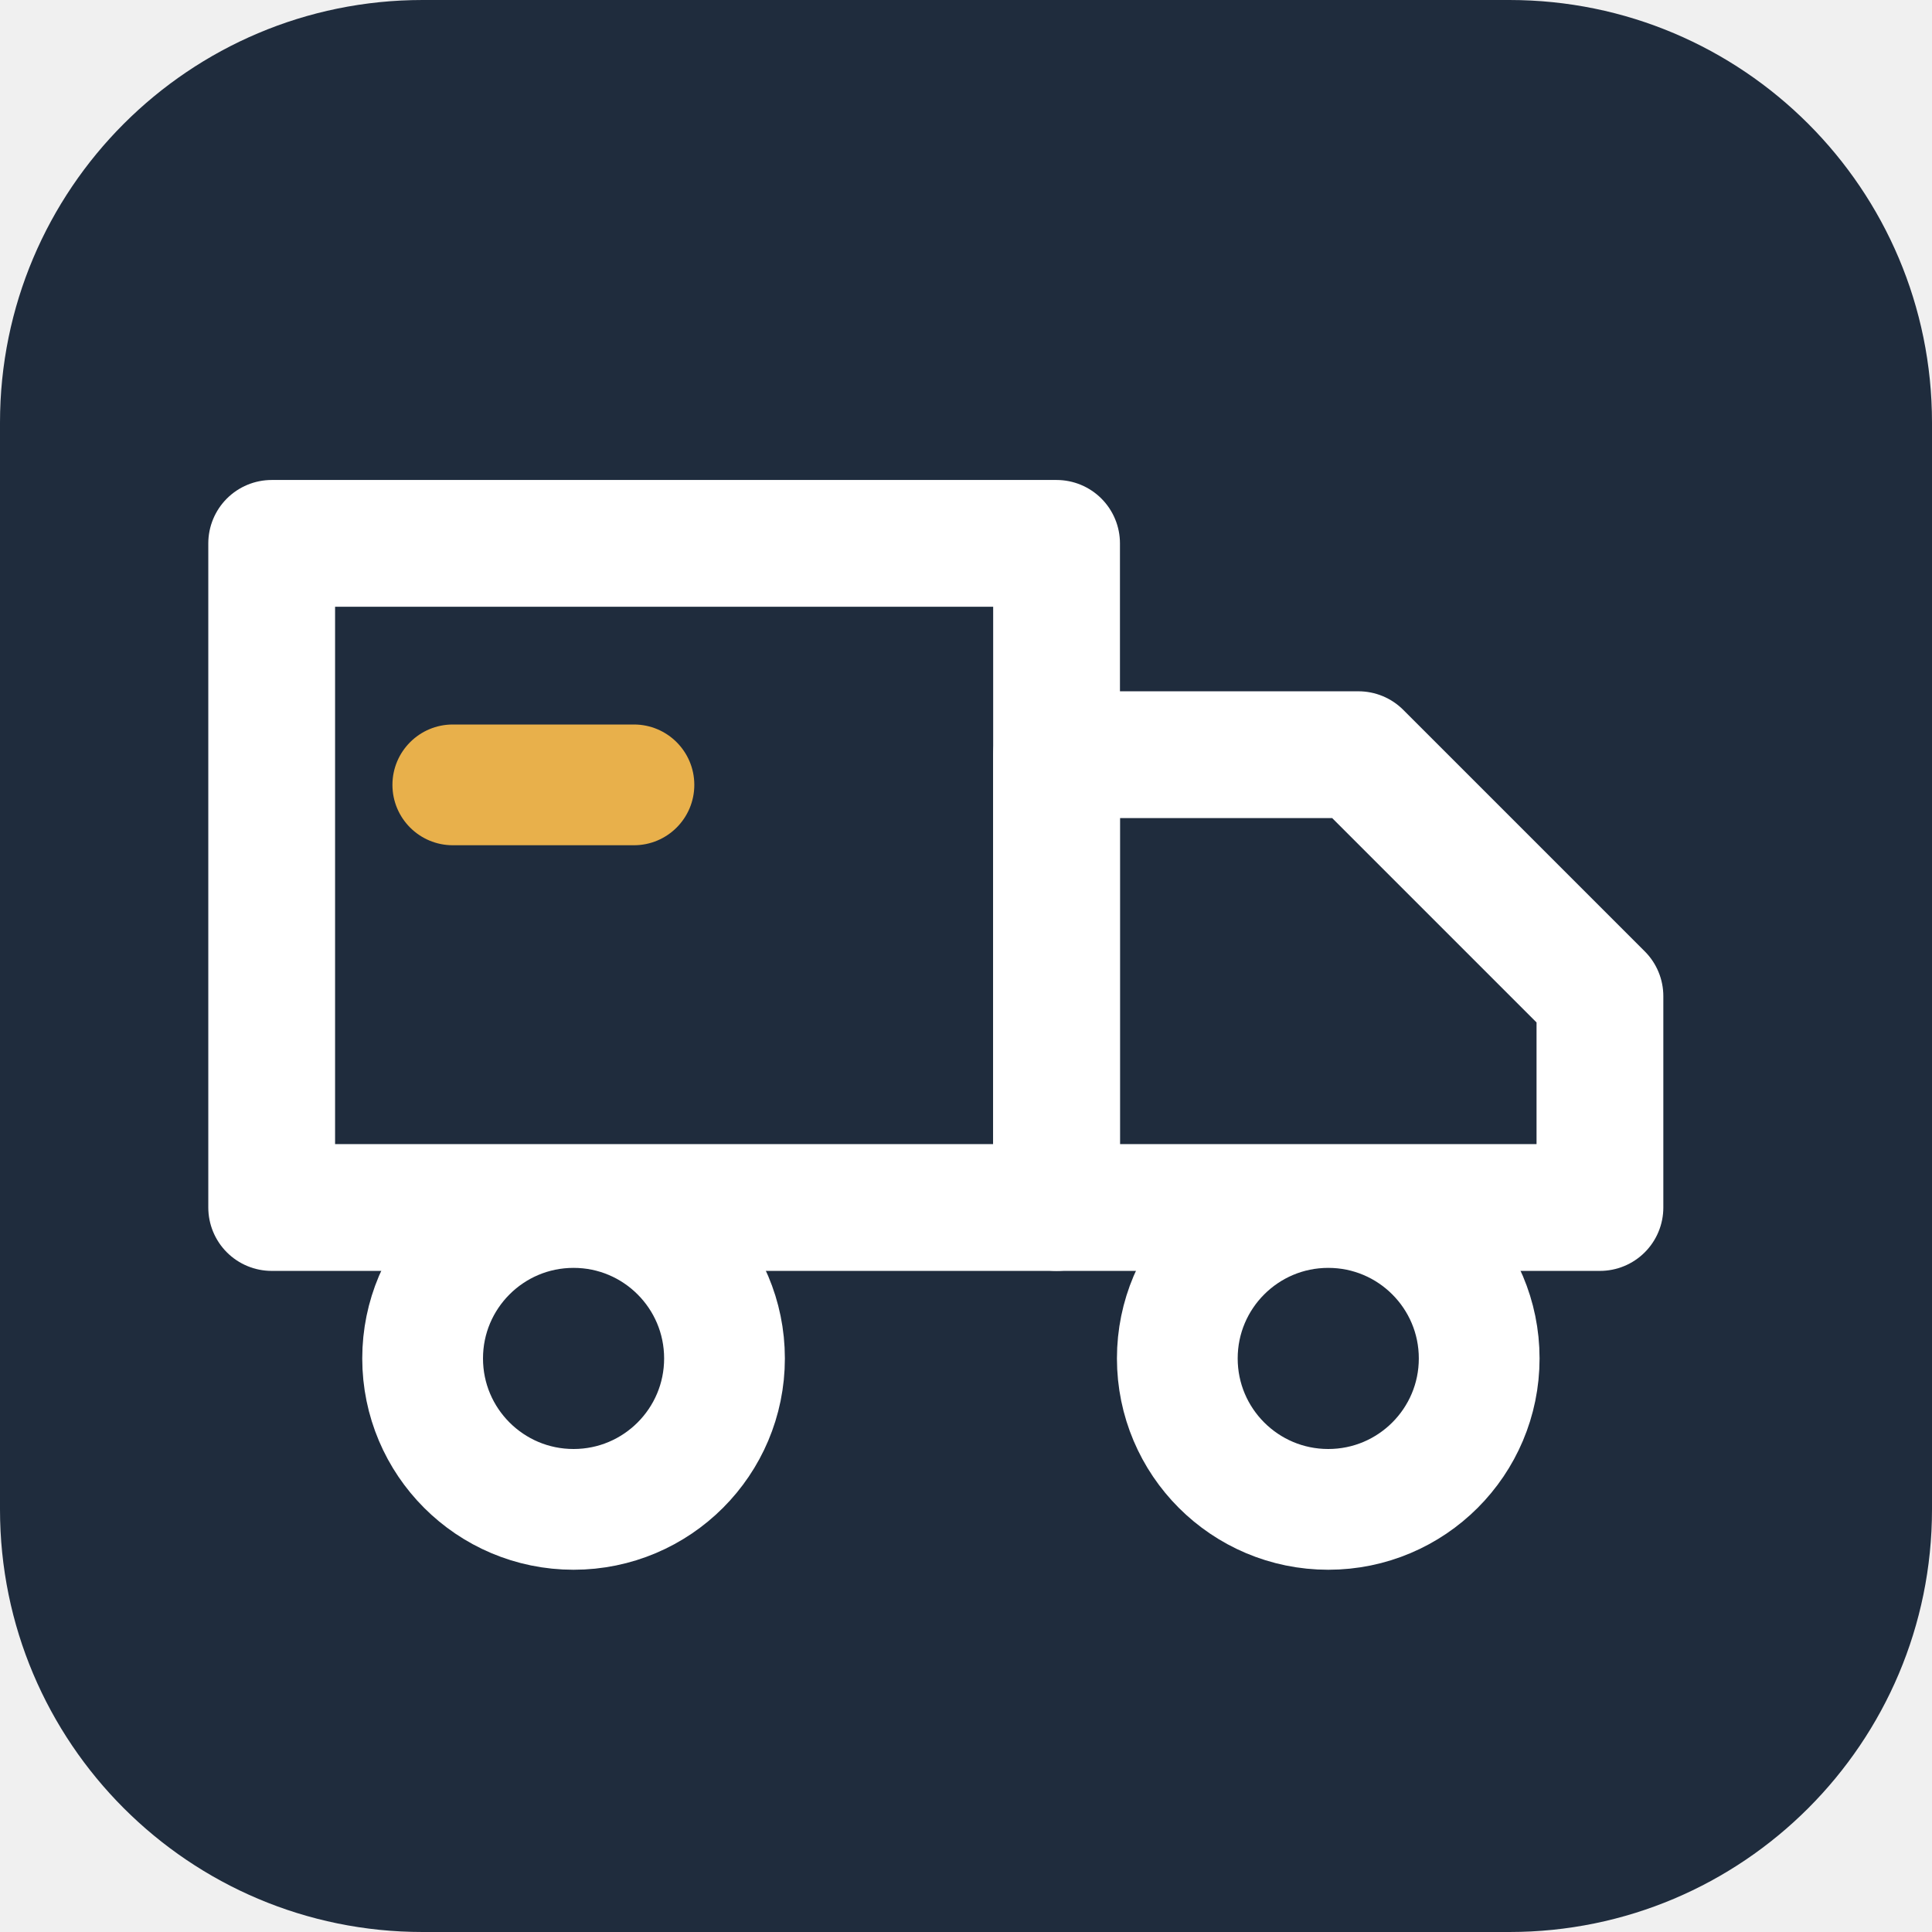
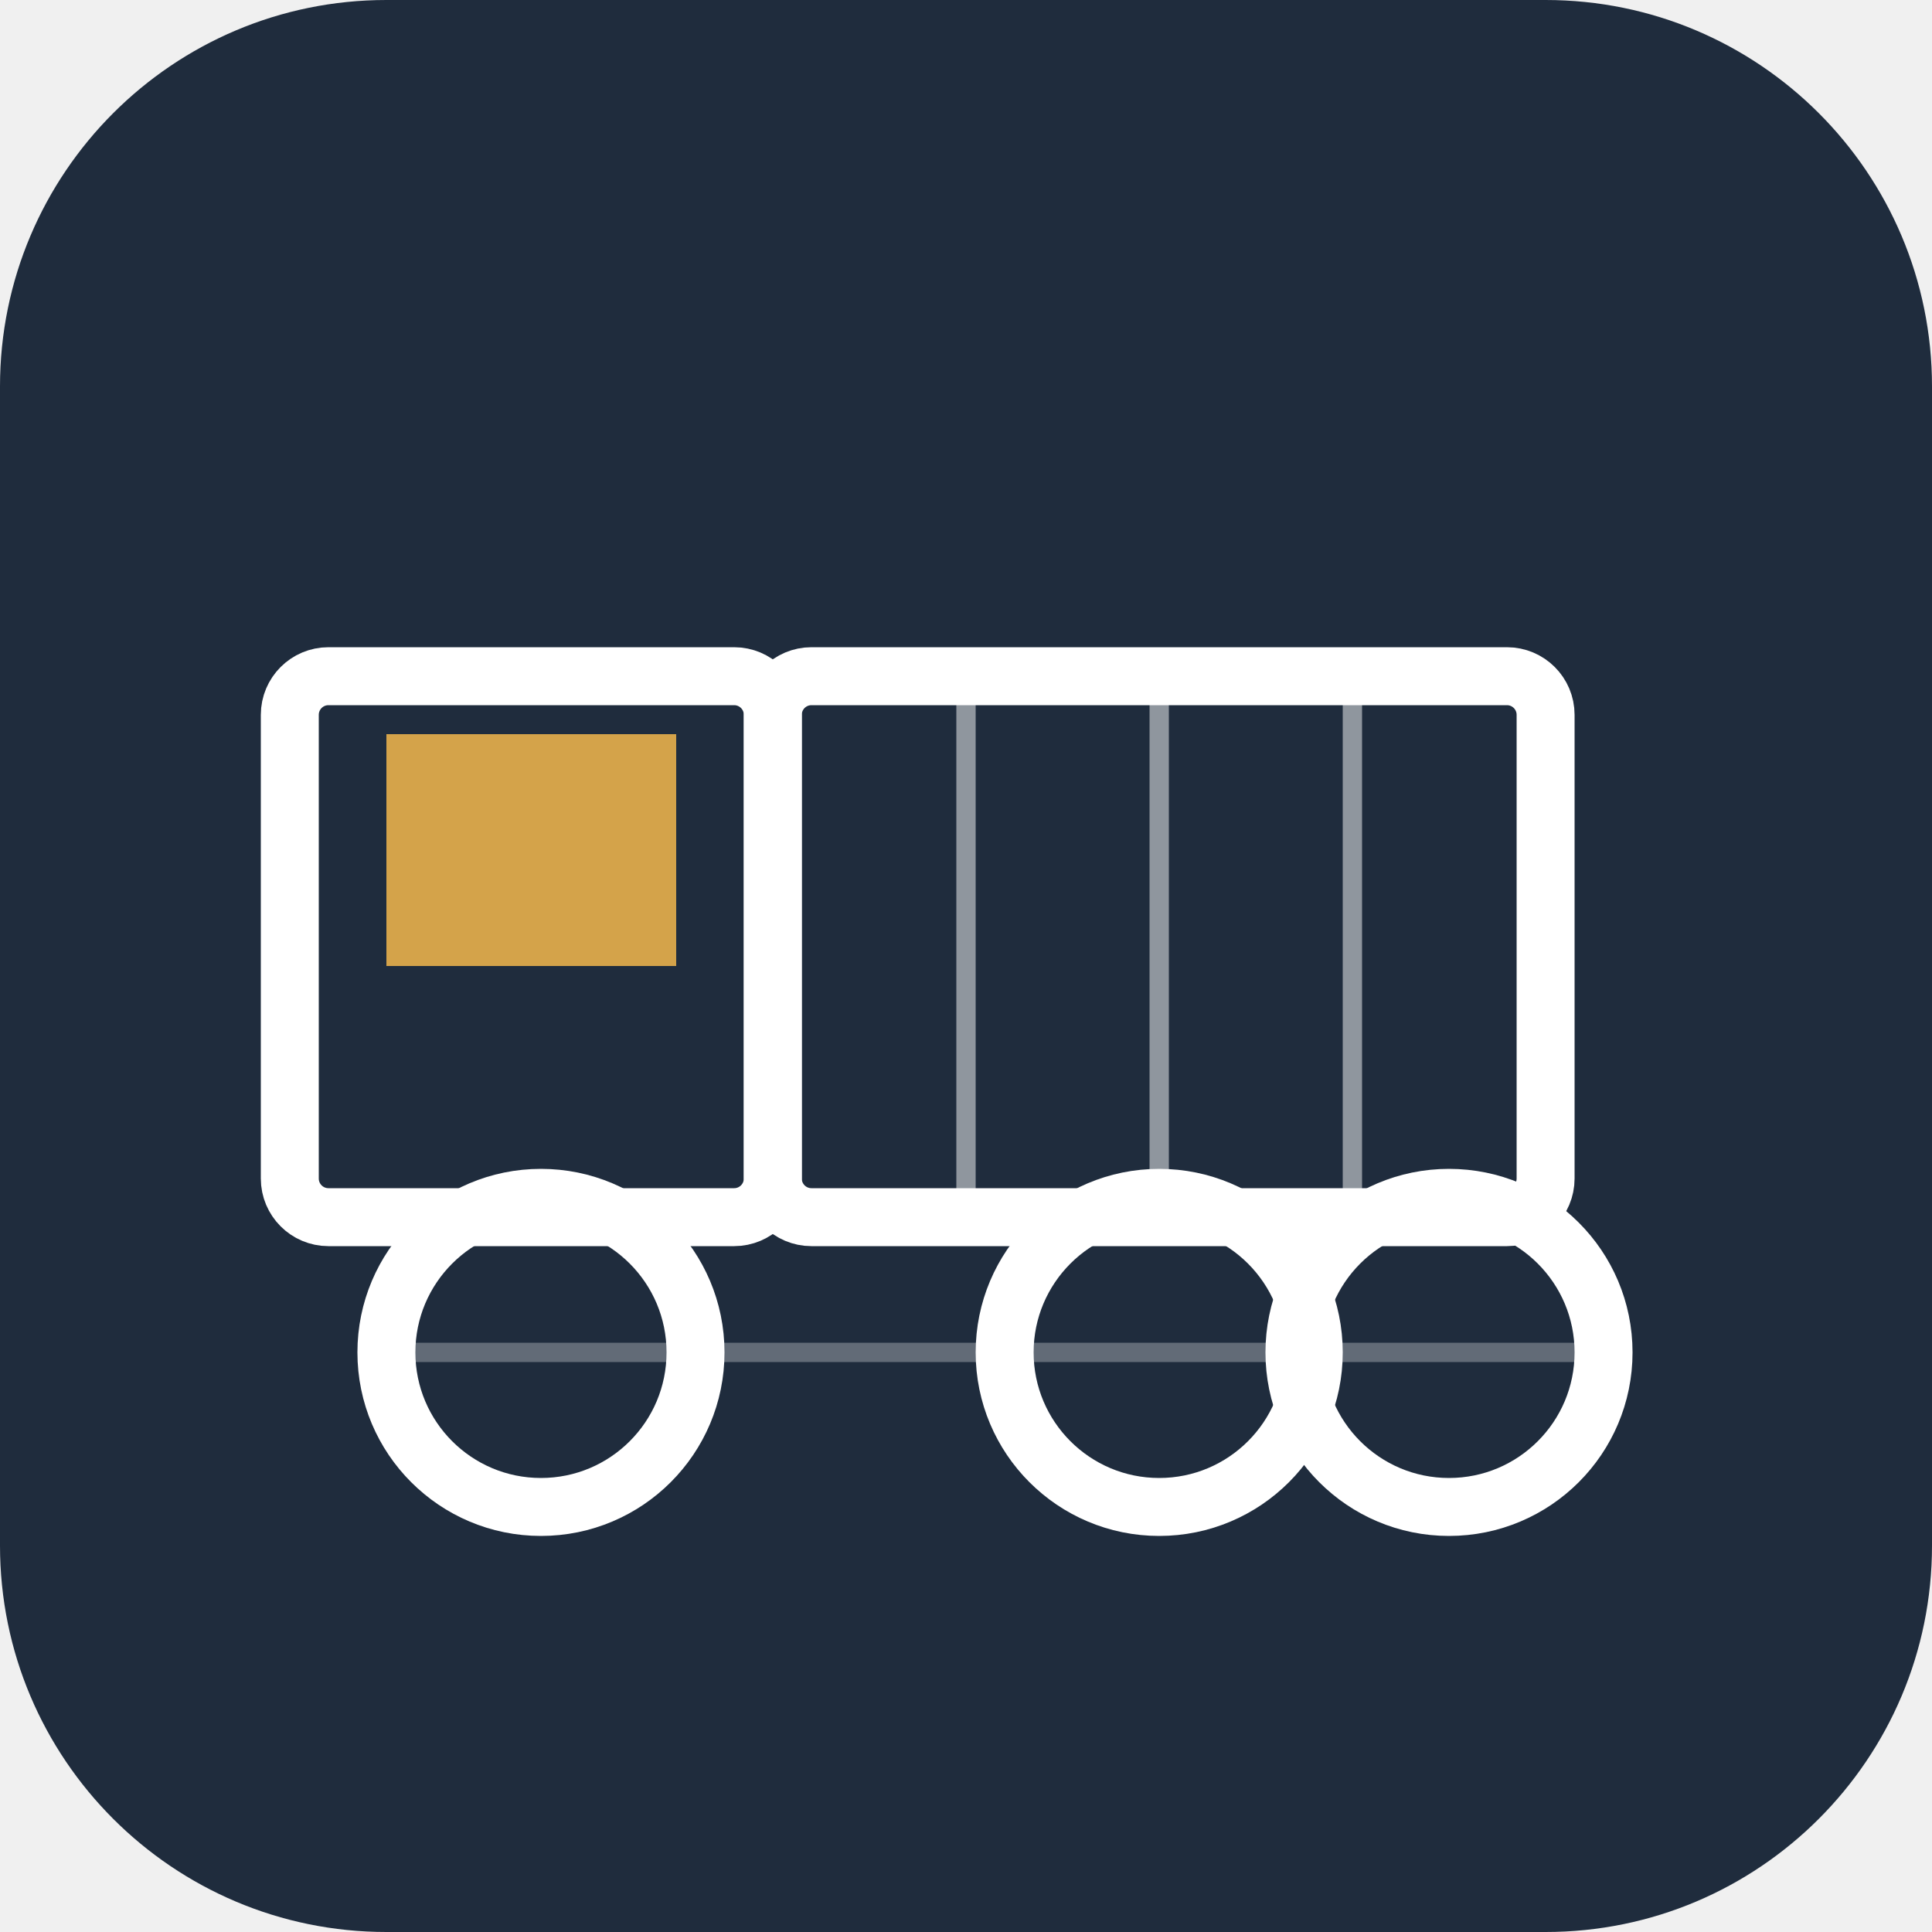
- <svg xmlns="http://www.w3.org/2000/svg" viewBox="0 0 64 64">
-   <rect width="64" height="64" rx="14" fill="#1F2C3D" />
-   <g fill="none" stroke="#FFFFFF" stroke-width="4.2" stroke-linejoin="round" stroke-linecap="round">
-     <path d="M9 18h26v22H9z" />
-     <path d="M35 25h10l8 8v7H35z" />
-   </g>
-   <circle cx="19" cy="45" r="5" fill="#1F2C3D" stroke="#FFFFFF" stroke-width="4" />
-   <circle cx="44" cy="45" r="5" fill="#1F2C3D" stroke="#FFFFFF" stroke-width="4" />
-   <rect x="13" y="24" width="10" height="4" rx="2" fill="#E8B04B" />
+ <svg xmlns="http://www.w3.org/2000/svg" viewBox="0 0 100 100">
+   <rect width="100" height="100" rx="20" fill="#1F2C3D" />
+   <rect x="15" y="35" width="25" height="28" rx="2" fill="none" stroke="#FFFFFF" stroke-width="3" />
+   <rect x="20" y="38" width="15" height="12" fill="#E8B04B" opacity="0.9" />
+   <rect x="40" y="35" width="40" height="28" rx="2" fill="none" stroke="#FFFFFF" stroke-width="3" />
+   <line x1="50" y1="35" x2="50" y2="63" stroke="#FFFFFF" stroke-width="1" opacity="0.5" />
+   <line x1="60" y1="35" x2="60" y2="63" stroke="#FFFFFF" stroke-width="1" opacity="0.5" />
+   <line x1="70" y1="35" x2="70" y2="63" stroke="#FFFFFF" stroke-width="1" opacity="0.5" />
+   <circle cx="28" cy="70" r="8" fill="none" stroke="#FFFFFF" stroke-width="3" />
+   <circle cx="28" cy="70" r="4" fill="#1F2C3D" />
+   <circle cx="60" cy="70" r="8" fill="none" stroke="#FFFFFF" stroke-width="3" />
+   <circle cx="60" cy="70" r="4" fill="#1F2C3D" />
+   <circle cx="75" cy="70" r="8" fill="none" stroke="#FFFFFF" stroke-width="3" />
+   <circle cx="75" cy="70" r="4" fill="#1F2C3D" />
+   <line x1="20" y1="70" x2="82" y2="70" stroke="#FFFFFF" stroke-width="1" opacity="0.3" />
</svg>
